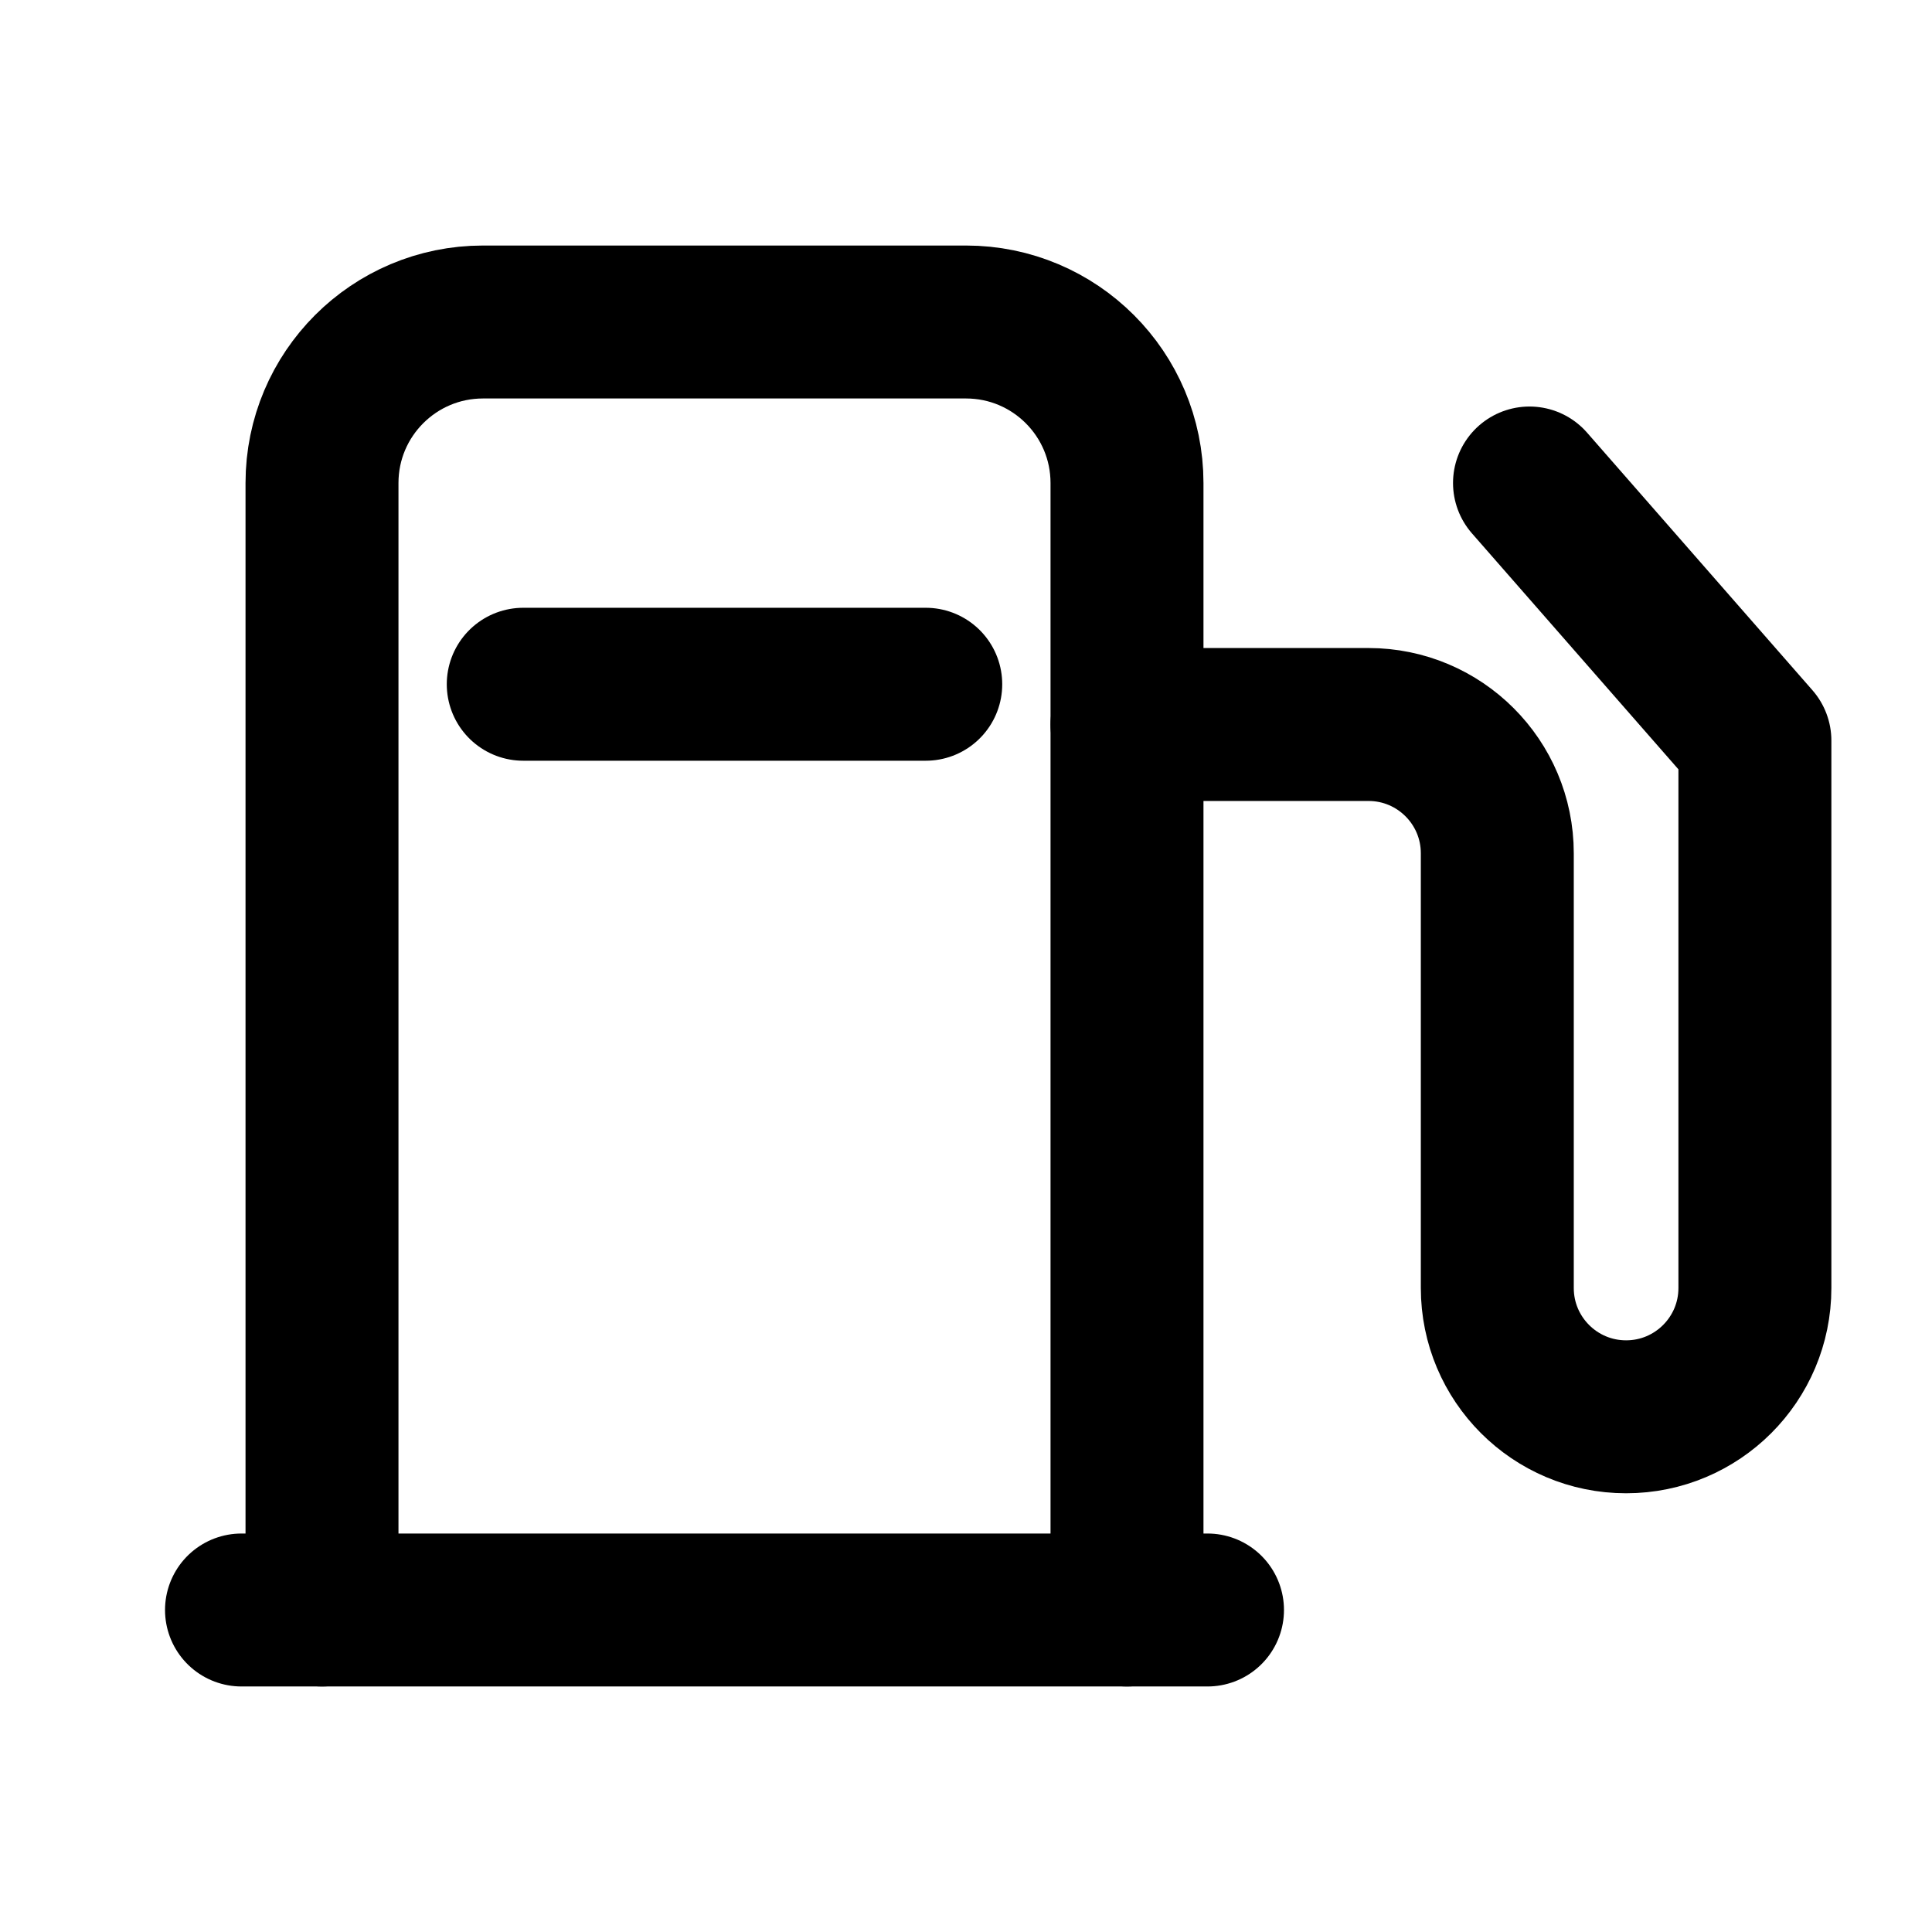
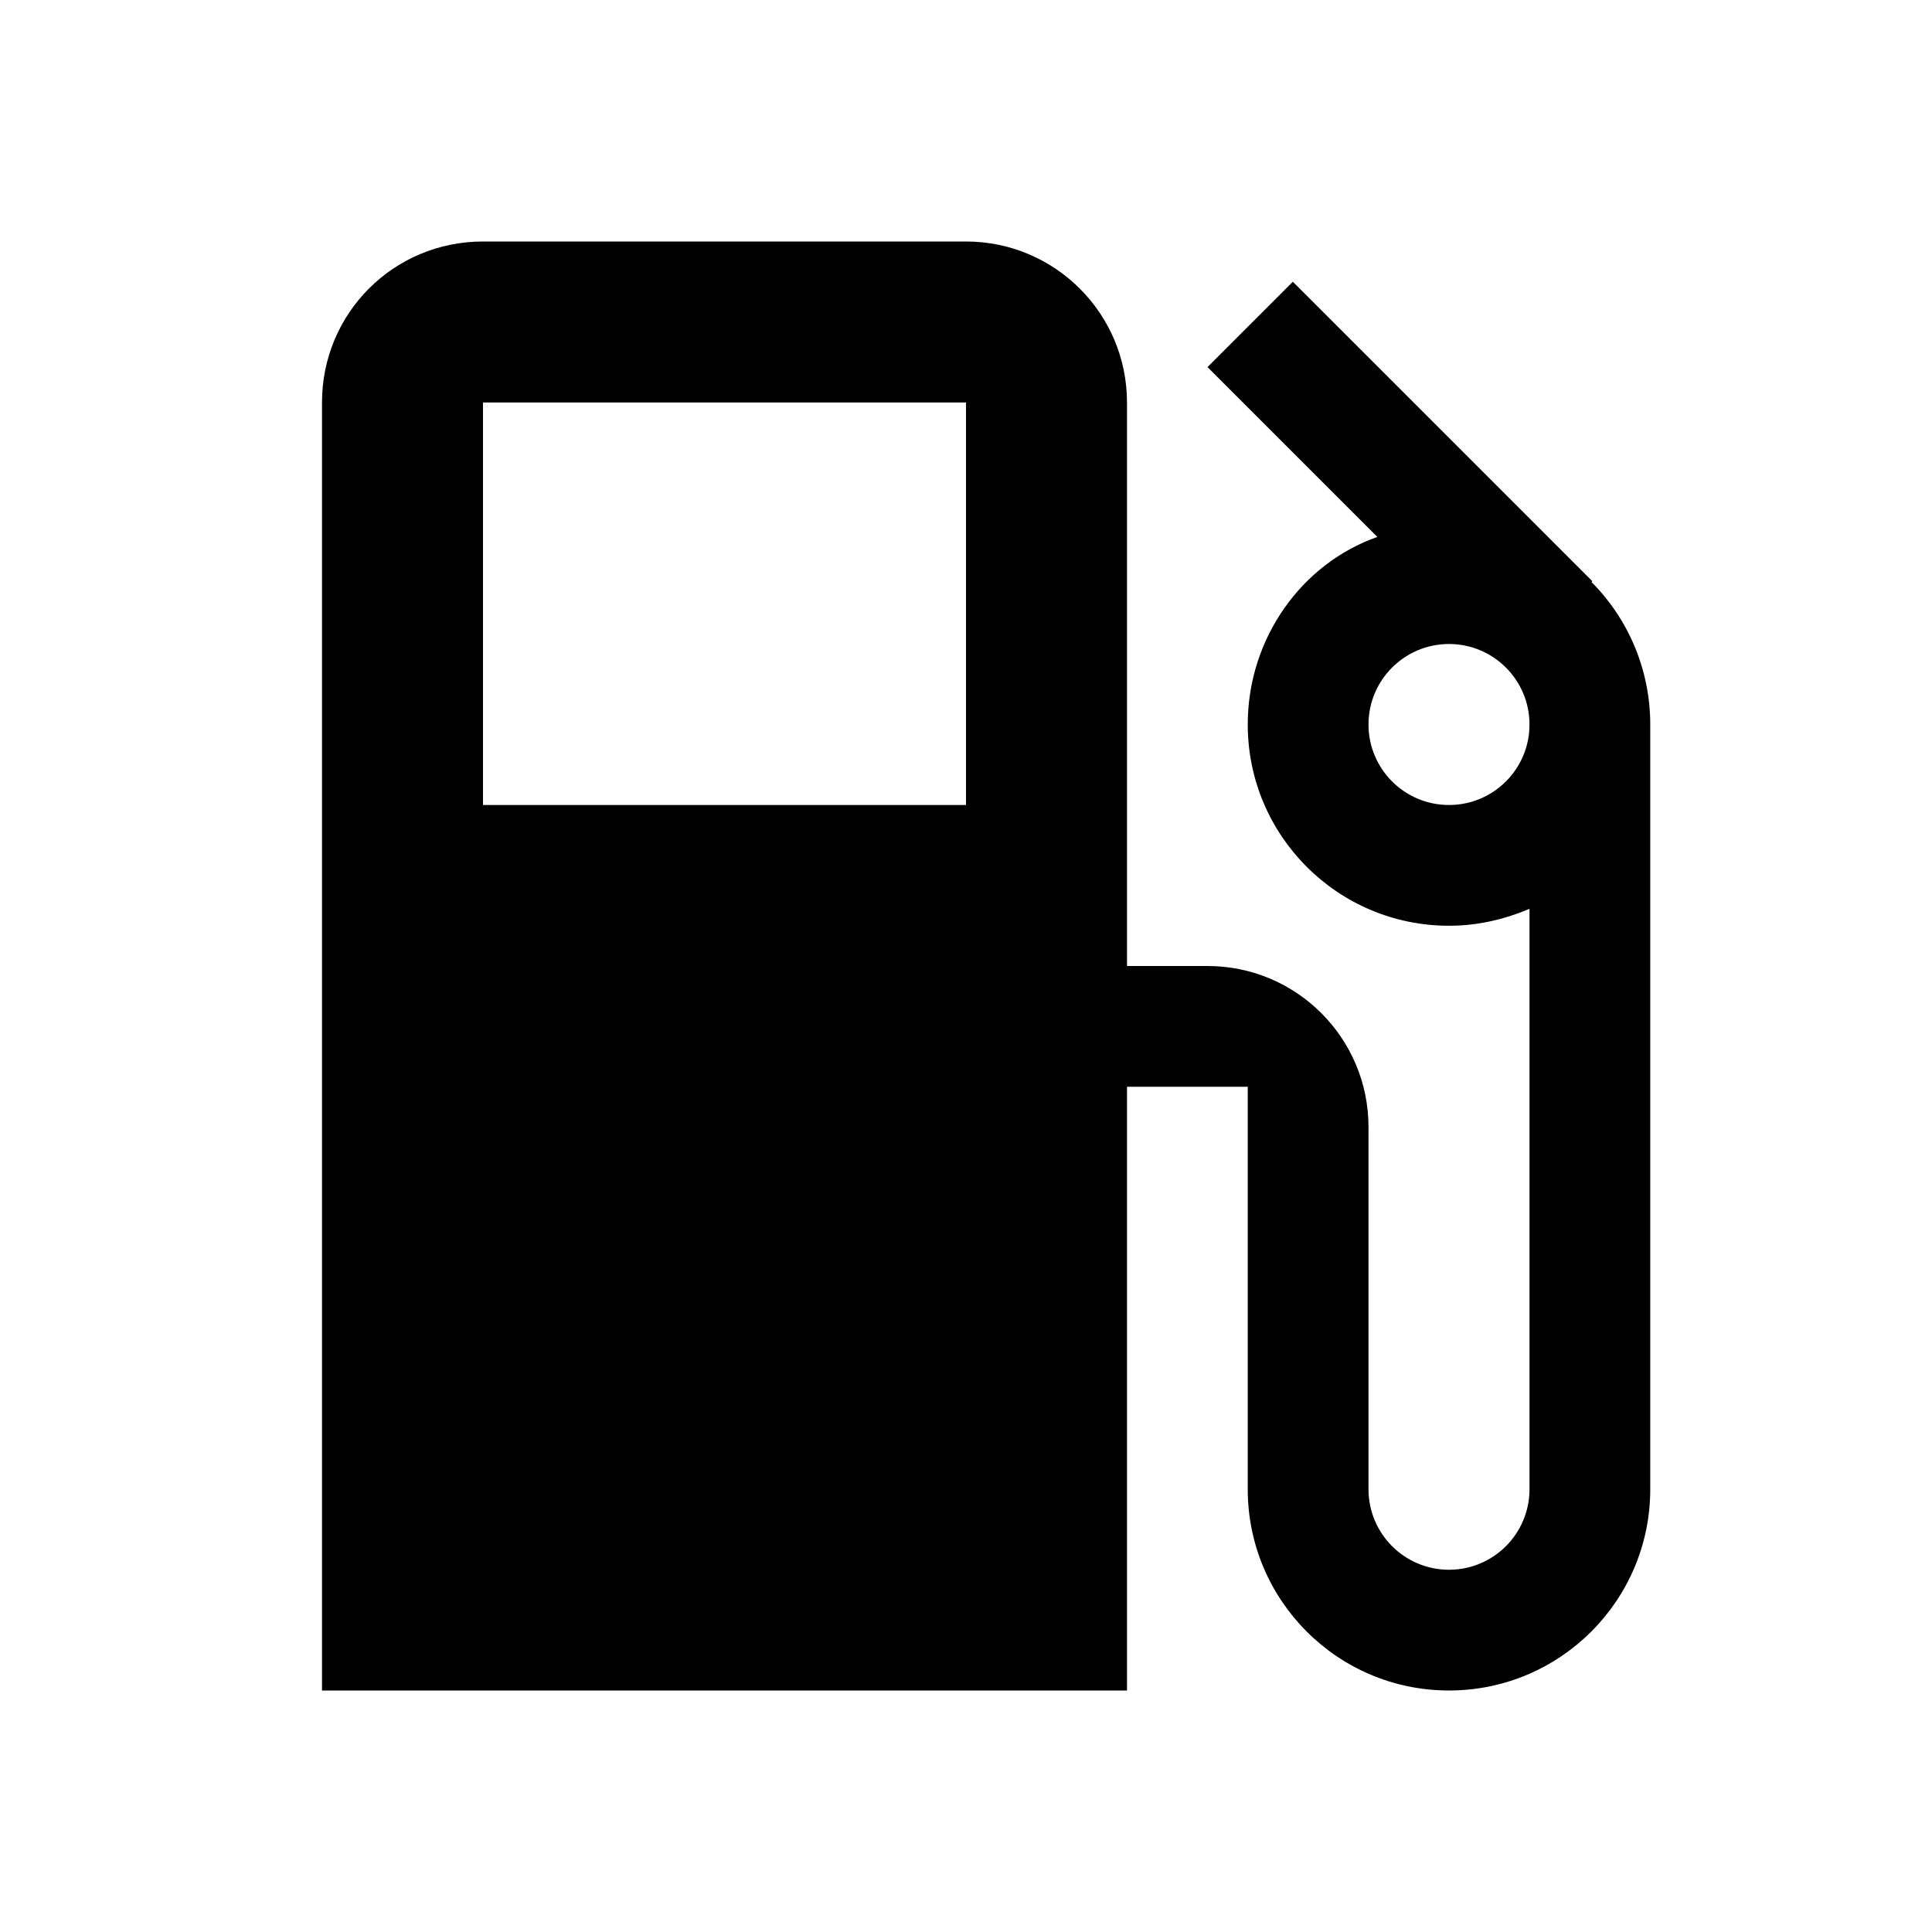
- <svg xmlns="http://www.w3.org/2000/svg" viewBox="0 0 24 24" fill="none" stroke="#000000" stroke-width="1.9" stroke-linecap="round" stroke-linejoin="round">
-   <path d="M4 20V6a2 2 0 0 1 2-2h6a2 2 0 0 1 2 2v14" />
-   <line x1="3" y1="20" x2="15" y2="20" />
-   <line x1="6.5" y1="8.5" x2="11.5" y2="8.5" />
-   <path d="M14 9l3 0a1.6 1.6 0 0 1 1.6 1.6V16a1.6 1.6 0 0 0 1.6 1.6A1.6 1.6 0 0 0 21.8 16V9.2L19 6" />
+ <svg xmlns="http://www.w3.org/2000/svg" width="1em" height="1em" viewBox="0 0 24 24">
+   <path d="M0 0h24v24H0z" fill="none" />
+   <path fill="currentColor" d="M18 10a1 1 0 0 1-1-1a1 1 0 0 1 1-1a1 1 0 0 1 1 1a1 1 0 0 1-1 1m-6 0H6V5h6m7.77 2.23l.01-.01l-3.72-3.72L15 4.56l2.11 2.11C16.17 7 15.5 7.93 15.5 9a2.5 2.5 0 0 0 2.5 2.5c.36 0 .69-.08 1-.21v7.21a1 1 0 0 1-1 1a1 1 0 0 1-1-1V14a2 2 0 0 0-2-2h-1V5a2 2 0 0 0-2-2H6c-1.11 0-2 .89-2 2v16h10v-7.5h1.5v5A2.5 2.5 0 0 0 18 21a2.5 2.5 0 0 0 2.5-2.5V9c0-.69-.28-1.32-.73-1.77" />
</svg>
